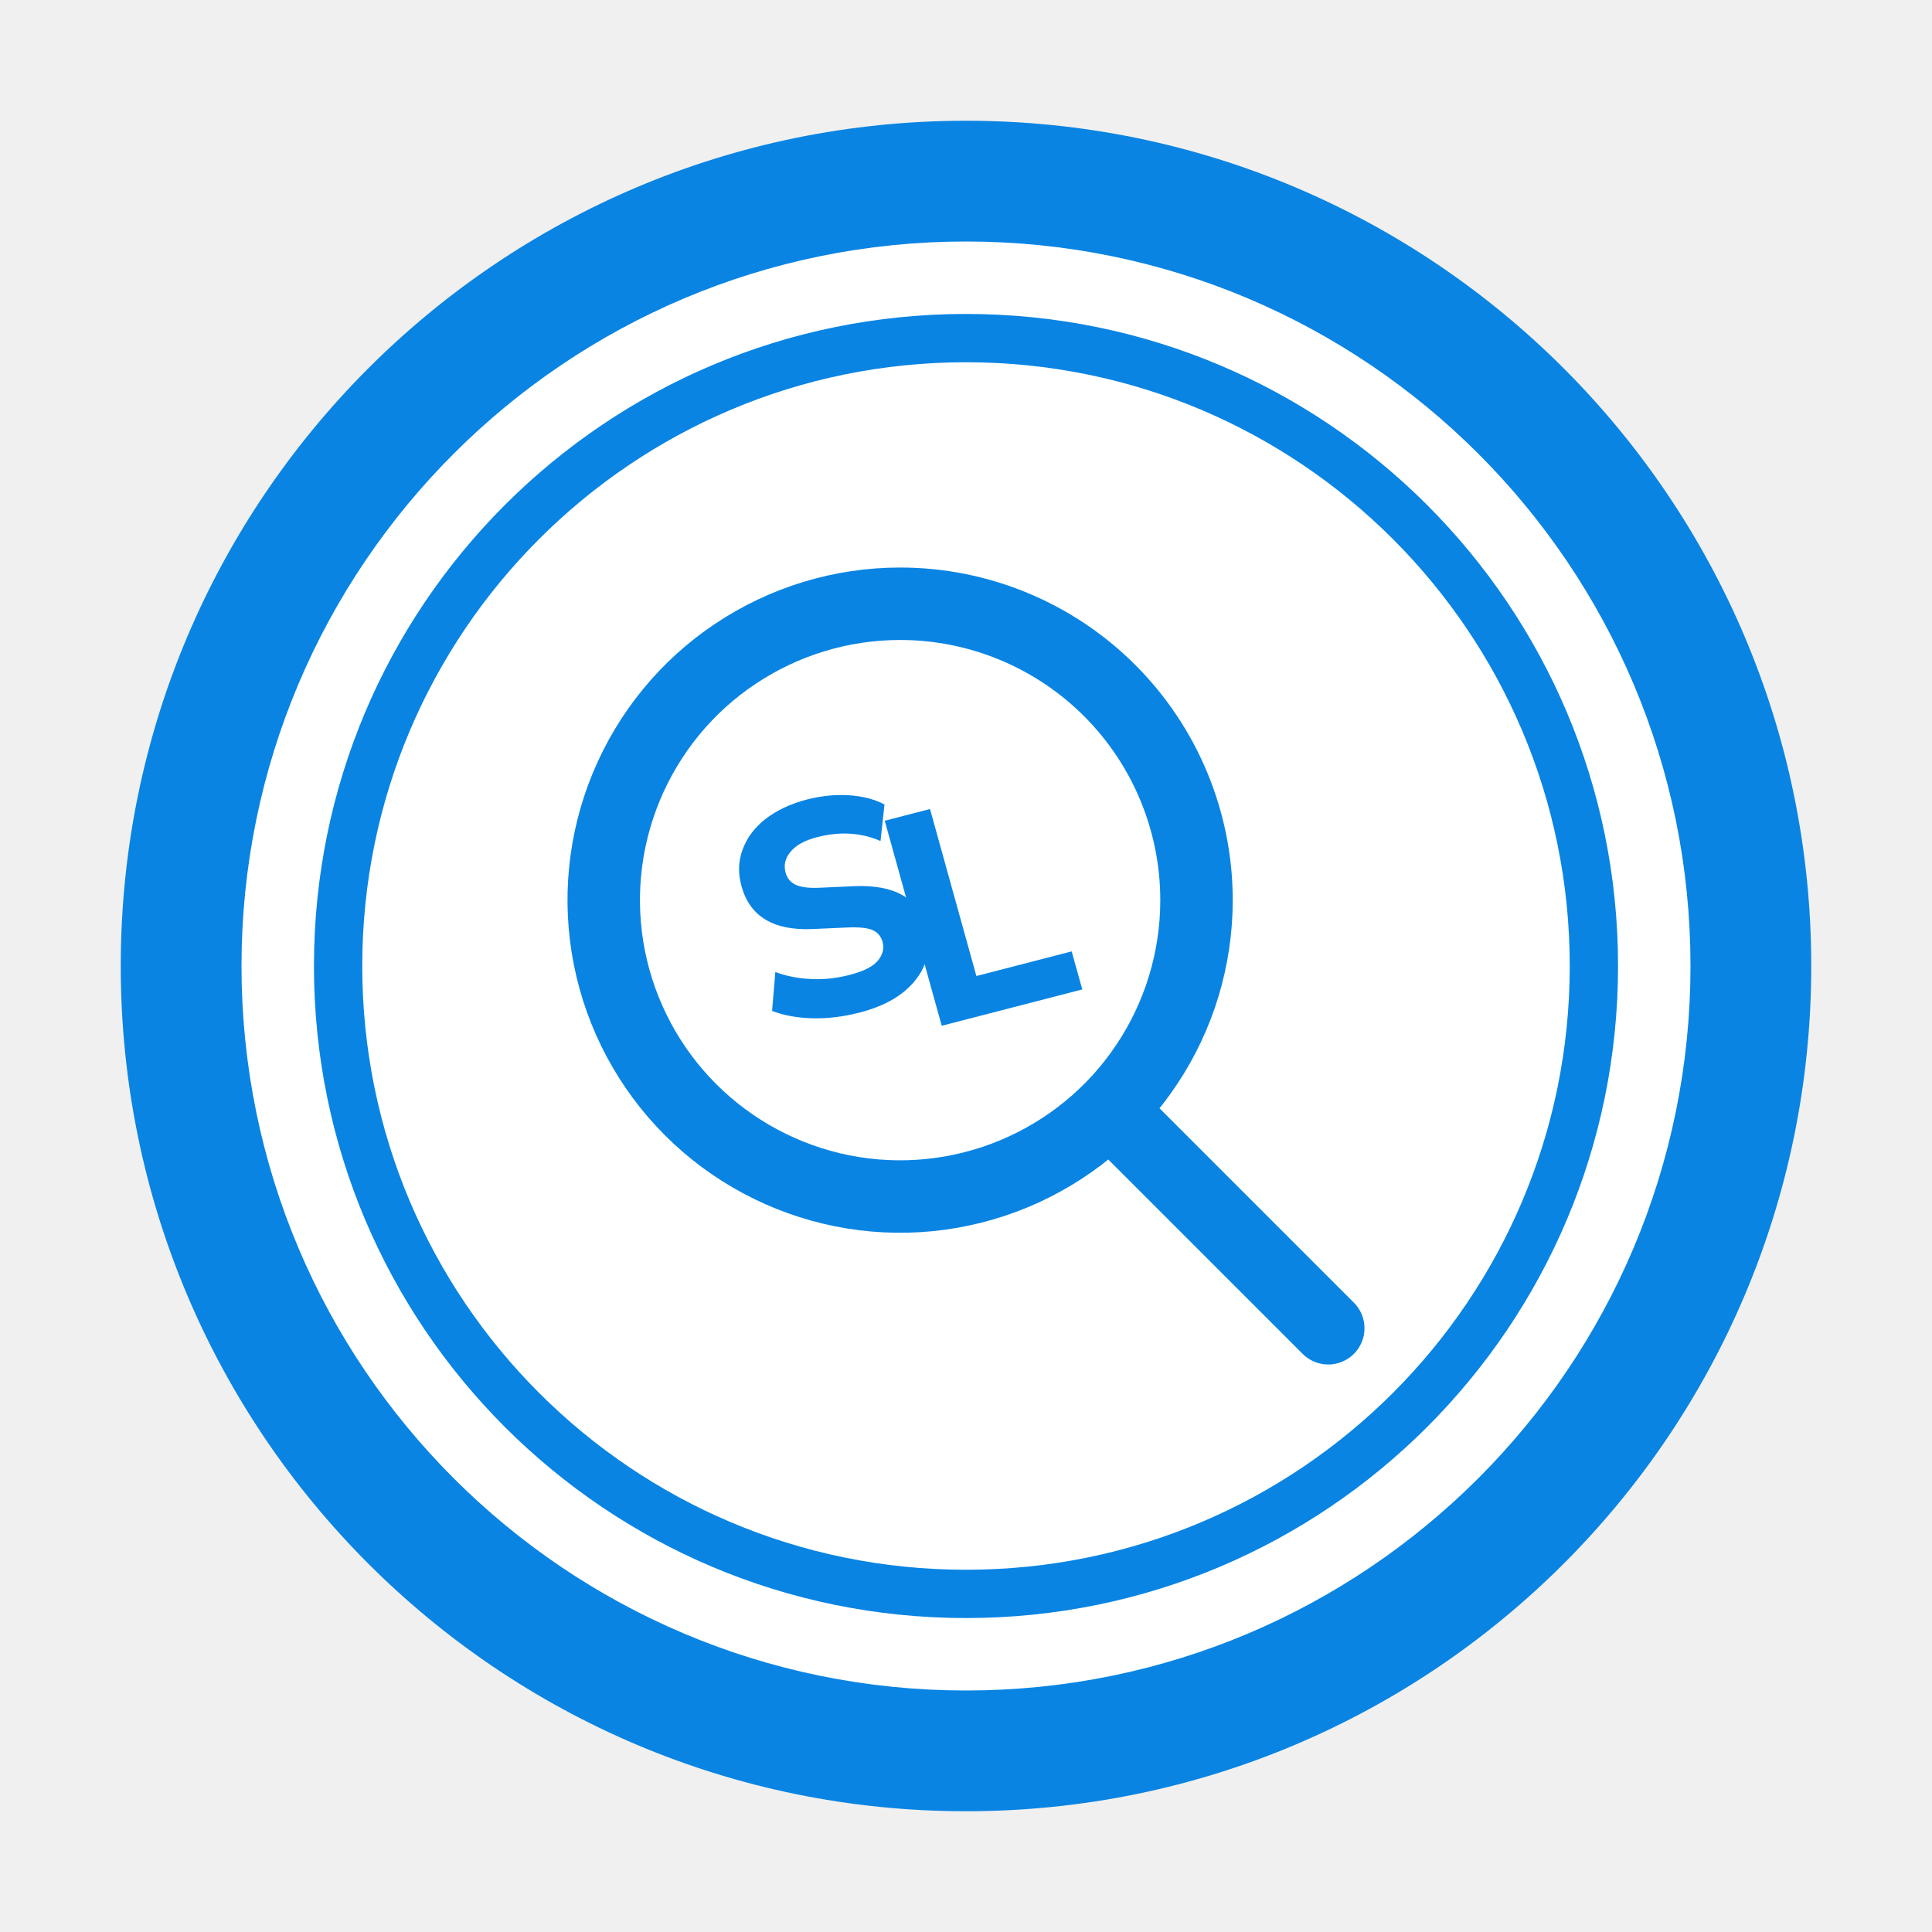
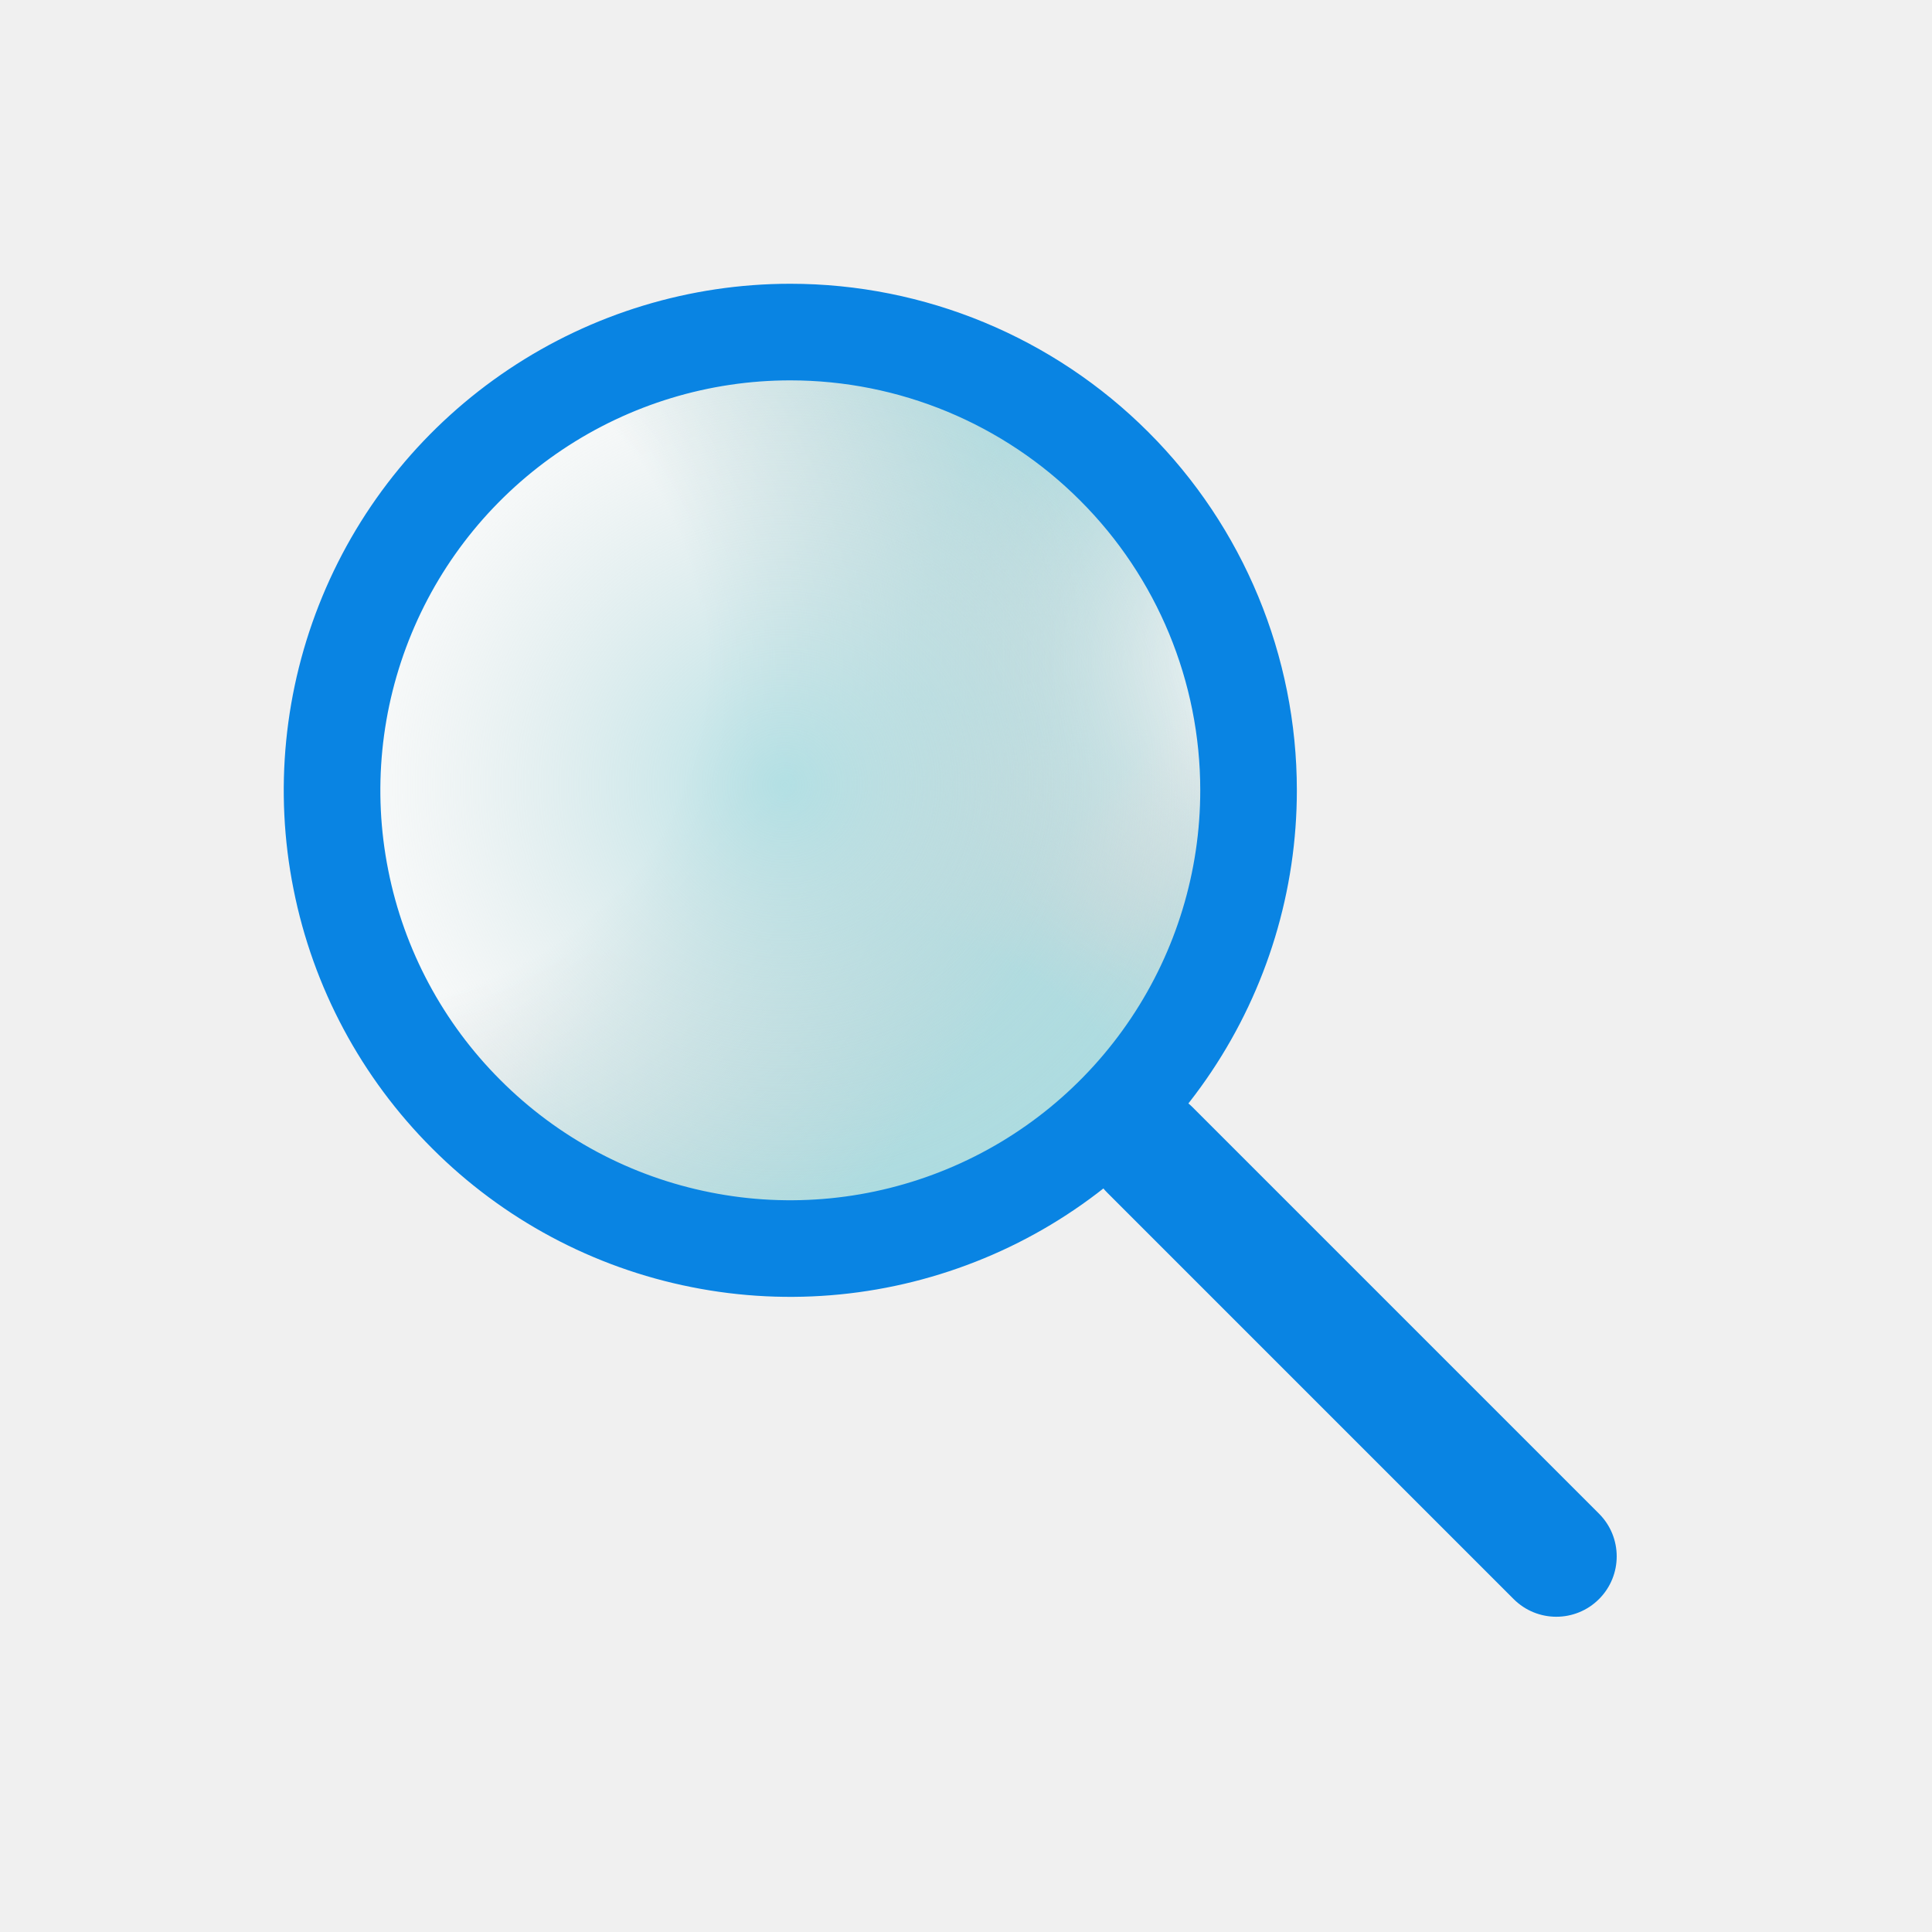
<svg xmlns="http://www.w3.org/2000/svg" width="16" height="16" viewBox="0 0 16 16" fill="none">
-   <circle cx="8" cy="8" r="7" fill="#0984E3" />
-   <circle cx="8" cy="8" r="5.7" stroke="white" stroke-width="0.6" />
-   <circle cx="8" cy="8" r="5" fill="white" />
-   <path d="M7.455 5C6.969 5 6.495 5.144 6.091 5.414C5.687 5.683 5.373 6.067 5.187 6.515C5.001 6.964 4.952 7.457 5.047 7.933C5.142 8.41 5.376 8.847 5.719 9.19C6.062 9.533 6.5 9.767 6.976 9.862C7.452 9.957 7.945 9.908 8.394 9.722C8.842 9.536 9.226 9.222 9.495 8.818C9.765 8.415 9.909 7.94 9.909 7.455C9.909 6.804 9.65 6.179 9.19 5.719C8.73 5.259 8.105 5 7.455 5V5Z" stroke="#0984E3" stroke-width="0.6" stroke-miterlimit="10" />
-   <path d="M9.286 9.286L11 11" stroke="#0984E3" stroke-width="0.6" stroke-miterlimit="10" stroke-linecap="round" />
-   <path d="M7.121 8.385C6.987 8.42 6.856 8.436 6.727 8.433C6.6 8.429 6.489 8.409 6.394 8.372L6.421 8.05C6.511 8.083 6.609 8.103 6.715 8.108C6.822 8.113 6.928 8.102 7.035 8.074C7.151 8.044 7.229 8.005 7.269 7.957C7.311 7.907 7.324 7.854 7.309 7.8C7.296 7.753 7.268 7.721 7.225 7.702C7.182 7.684 7.113 7.677 7.019 7.681L6.729 7.694C6.407 7.708 6.21 7.59 6.141 7.34C6.111 7.232 6.114 7.131 6.15 7.036C6.185 6.939 6.248 6.854 6.339 6.783C6.431 6.711 6.546 6.657 6.683 6.621C6.801 6.591 6.916 6.579 7.029 6.586C7.142 6.593 7.24 6.618 7.325 6.662L7.292 6.965C7.131 6.895 6.956 6.884 6.767 6.933C6.665 6.959 6.592 6.999 6.547 7.054C6.502 7.107 6.489 7.165 6.506 7.227C6.519 7.274 6.547 7.307 6.589 7.327C6.631 7.347 6.696 7.356 6.785 7.352L7.074 7.339C7.406 7.325 7.605 7.437 7.671 7.675C7.7 7.781 7.697 7.881 7.661 7.977C7.627 8.07 7.563 8.153 7.471 8.225C7.38 8.295 7.263 8.348 7.121 8.385Z" fill="#0984E3" />
-   <path d="M7.799 8.495L7.327 6.797L7.702 6.7L8.086 8.083L8.875 7.879L8.963 8.194L7.799 8.495Z" fill="#0984E3" />
+   <path d="M6.545 2.75C5.794 2.75 5.061 2.973 4.437 3.39C3.813 3.807 3.326 4.399 3.039 5.093C2.752 5.786 2.676 6.549 2.823 7.285C2.969 8.022 3.331 8.698 3.862 9.228C4.392 9.759 5.068 10.121 5.805 10.267C6.541 10.414 7.304 10.338 7.997 10.051C8.691 9.764 9.283 9.277 9.7 8.653C10.117 8.029 10.34 7.296 10.34 6.545C10.34 5.539 9.94 4.573 9.228 3.862C8.517 3.15 7.551 2.75 6.545 2.75V2.75Z" fill="#A7DCE1" />
+   <path d="M6.545 2.75C5.794 2.75 5.061 2.973 4.437 3.39C3.813 3.807 3.326 4.399 3.039 5.093C2.752 5.786 2.676 6.549 2.823 7.285C2.969 8.022 3.331 8.698 3.862 9.228C4.392 9.759 5.068 10.121 5.805 10.267C6.541 10.414 7.304 10.338 7.997 10.051C8.691 9.764 9.283 9.277 9.7 8.653C10.117 8.029 10.34 7.296 10.34 6.545C10.34 5.539 9.94 4.573 9.228 3.862C8.517 3.15 7.551 2.75 6.545 2.75V2.75Z" fill="url(#paint0_diamond_102_2)" />
+   <path d="M6.545 2.75C5.794 2.75 5.061 2.973 4.437 3.39C3.813 3.807 3.326 4.399 3.039 5.093C2.752 5.786 2.676 6.549 2.823 7.285C2.969 8.022 3.331 8.698 3.862 9.228C4.392 9.759 5.068 10.121 5.805 10.267C6.541 10.414 7.304 10.338 7.997 10.051C8.691 9.764 9.283 9.277 9.7 8.653C10.117 8.029 10.34 7.296 10.34 6.545C10.34 5.539 9.94 4.573 9.228 3.862C8.517 3.15 7.551 2.75 6.545 2.75V2.75Z" fill="url(#paint1_diamond_102_2)" />
+   <path d="M6.545 2.75C5.794 2.75 5.061 2.973 4.437 3.39C3.813 3.807 3.326 4.399 3.039 5.093C2.752 5.786 2.676 6.549 2.823 7.285C2.969 8.022 3.331 8.698 3.862 9.228C4.392 9.759 5.068 10.121 5.805 10.267C6.541 10.414 7.304 10.338 7.997 10.051C8.691 9.764 9.283 9.277 9.7 8.653C10.117 8.029 10.34 7.296 10.34 6.545C10.34 5.539 9.94 4.573 9.228 3.862C8.517 3.15 7.551 2.75 6.545 2.75V2.75Z" fill="url(#paint2_diamond_102_2)" />
+   <path d="M6.545 2.75C5.794 2.75 5.061 2.973 4.437 3.39C3.813 3.807 3.326 4.399 3.039 5.093C2.752 5.786 2.676 6.549 2.823 7.285C2.969 8.022 3.331 8.698 3.862 9.228C4.392 9.759 5.068 10.121 5.805 10.267C6.541 10.414 7.304 10.338 7.997 10.051C8.691 9.764 9.283 9.277 9.7 8.653C10.117 8.029 10.34 7.296 10.34 6.545C10.34 5.539 9.94 4.573 9.228 3.862C8.517 3.15 7.551 2.75 6.545 2.75V2.75Z" fill="url(#paint3_diamond_102_2)" />
+   <path d="M6.545 2.75C5.794 2.75 5.061 2.973 4.437 3.39C3.813 3.807 3.326 4.399 3.039 5.093C2.752 5.786 2.676 6.549 2.823 7.285C2.969 8.022 3.331 8.698 3.862 9.228C4.392 9.759 5.068 10.121 5.805 10.267C6.541 10.414 7.304 10.338 7.997 10.051C8.691 9.764 9.283 9.277 9.7 8.653C10.117 8.029 10.34 7.296 10.34 6.545C10.34 5.539 9.94 4.573 9.228 3.862C8.517 3.15 7.551 2.75 6.545 2.75V2.75Z" fill="url(#paint4_radial_102_2)" />
+   <path d="M6.545 2.75C5.794 2.75 5.061 2.973 4.437 3.39C3.813 3.807 3.326 4.399 3.039 5.093C2.752 5.786 2.676 6.549 2.823 7.285C2.969 8.022 3.331 8.698 3.862 9.228C4.392 9.759 5.068 10.121 5.805 10.267C6.541 10.414 7.304 10.338 7.997 10.051C8.691 9.764 9.283 9.277 9.7 8.653C10.117 8.029 10.34 7.296 10.34 6.545C10.34 5.539 9.94 4.573 9.228 3.862C8.517 3.15 7.551 2.75 6.545 2.75V2.75Z" fill="url(#paint5_radial_102_2)" />
+   <path d="M6.545 2.75C5.794 2.75 5.061 2.973 4.437 3.39C3.813 3.807 3.326 4.399 3.039 5.093C2.752 5.786 2.676 6.549 2.823 7.285C2.969 8.022 3.331 8.698 3.862 9.228C4.392 9.759 5.068 10.121 5.805 10.267C6.541 10.414 7.304 10.338 7.997 10.051C8.691 9.764 9.283 9.277 9.7 8.653C10.117 8.029 10.34 7.296 10.34 6.545C10.34 5.539 9.94 4.573 9.228 3.862C8.517 3.15 7.551 2.75 6.545 2.75V2.75Z" fill="url(#paint6_diamond_102_2)" />
+   <path d="M6.545 2.75C5.794 2.75 5.061 2.973 4.437 3.39C3.813 3.807 3.326 4.399 3.039 5.093C2.752 5.786 2.676 6.549 2.823 7.285C2.969 8.022 3.331 8.698 3.862 9.228C4.392 9.759 5.068 10.121 5.805 10.267C6.541 10.414 7.304 10.338 7.997 10.051C8.691 9.764 9.283 9.277 9.7 8.653C10.117 8.029 10.34 7.296 10.34 6.545C10.34 5.539 9.94 4.573 9.228 3.862C8.517 3.15 7.551 2.75 6.545 2.75V2.75Z" stroke="#0984E3" stroke-width="0.8" stroke-miterlimit="10" />
+   <rect x="12.889" y="13.596" width="5.762" height="1" rx="0.5" transform="rotate(-135 12.889 13.5962)" fill="#0984E3" />
+   <defs>
+     <radialGradient id="paint0_diamond_102_2" cx="0" cy="0" r="1" gradientUnits="userSpaceOnUse" gradientTransform="translate(4 8.5) rotate(-45) scale(4.24264 4.24263)">
+       <stop offset="0.856" stop-color="#C7D5D7" />
+       <stop offset="1" stop-color="#D9D9D9" stop-opacity="0" />
+     </radialGradient>
+     <radialGradient id="paint1_diamond_102_2" cx="0" cy="0" r="1" gradientUnits="userSpaceOnUse" gradientTransform="translate(8.5 3) rotate(90) scale(4 3.99999)">
+       <stop offset="0.426" stop-color="#C7D5D7" />
+       <stop offset="1" stop-color="#D9D9D9" stop-opacity="0" />
+     </radialGradient>
+     <radialGradient id="paint2_diamond_102_2" cx="0" cy="0" r="1" gradientUnits="userSpaceOnUse" gradientTransform="translate(5.5 3) rotate(71.5651) scale(6.32456 6.32454)">
+       <stop offset="0.807" stop-color="#A7DCE1" />
+       <stop offset="1" stop-color="#D9D9D9" stop-opacity="0" />
+     </radialGradient>
+     <radialGradient id="paint3_diamond_102_2" cx="0" cy="0" r="1" gradientUnits="userSpaceOnUse" gradientTransform="translate(7 10.5) rotate(-71.5651) scale(4.74342 4.74341)">
+       <stop offset="0.602" stop-color="#A7DCE1" />
+       <stop offset="1" stop-color="#D9D9D9" stop-opacity="0" />
+     </radialGradient>
+     <radialGradient id="paint4_radial_102_2" cx="0" cy="0" r="1" gradientUnits="userSpaceOnUse" gradientTransform="translate(10.5 5.5) rotate(149.036) scale(2.91548 2.91547)">
+       <stop stop-color="white" />
+       <stop offset="1" stop-color="#D9D9D9" stop-opacity="0" />
+     </radialGradient>
+     <radialGradient id="paint5_radial_102_2" cx="0" cy="0" r="1" gradientUnits="userSpaceOnUse" gradientTransform="translate(3 5.5) rotate(24.444) scale(6.04152 6.04151)">
+       <stop offset="0.467" stop-color="white" />
+       <stop offset="1" stop-color="#D9D9D9" stop-opacity="0" />
+     </radialGradient>
+     <radialGradient id="paint6_diamond_102_2" cx="0" cy="0" r="1" gradientUnits="userSpaceOnUse" gradientTransform="translate(6.5 6.5) rotate(144.462) scale(4.30116 4.30115)">
+       <stop stop-color="#A7DCE1" stop-opacity="0.81" />
+       <stop offset="1" stop-color="#D9D9D9" stop-opacity="0" />
+     </radialGradient>
+   </defs>
</svg>
